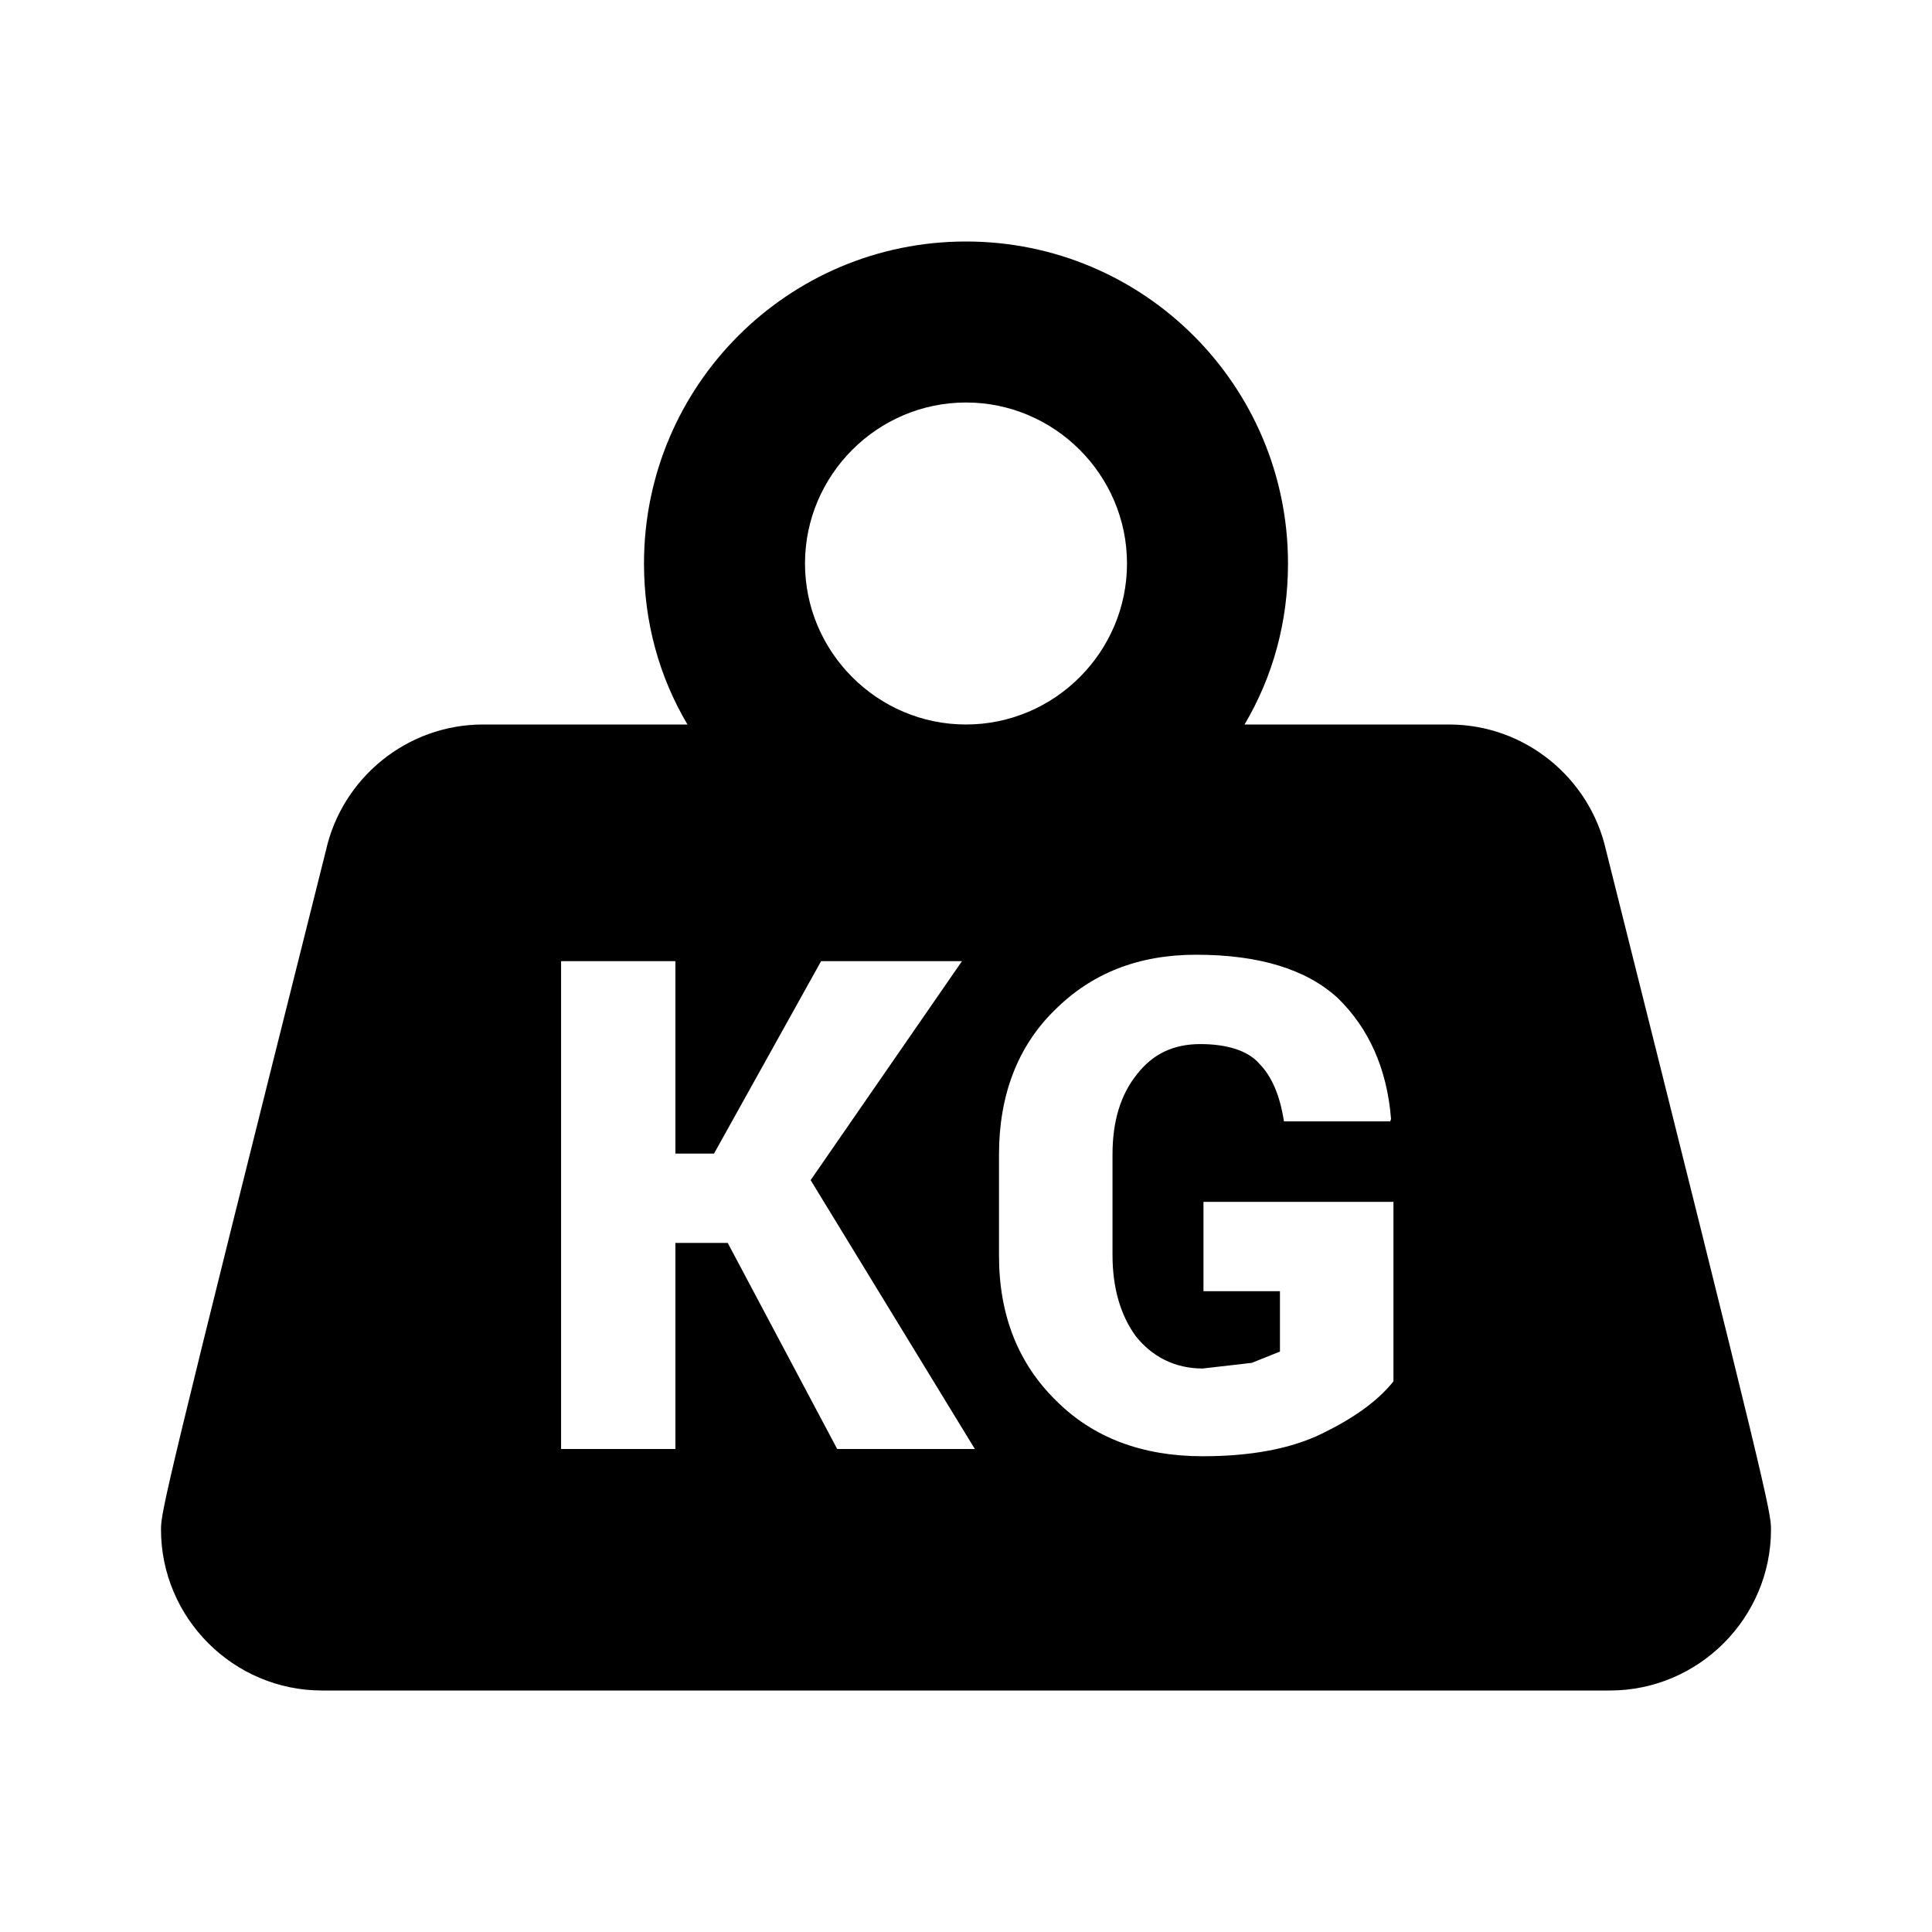
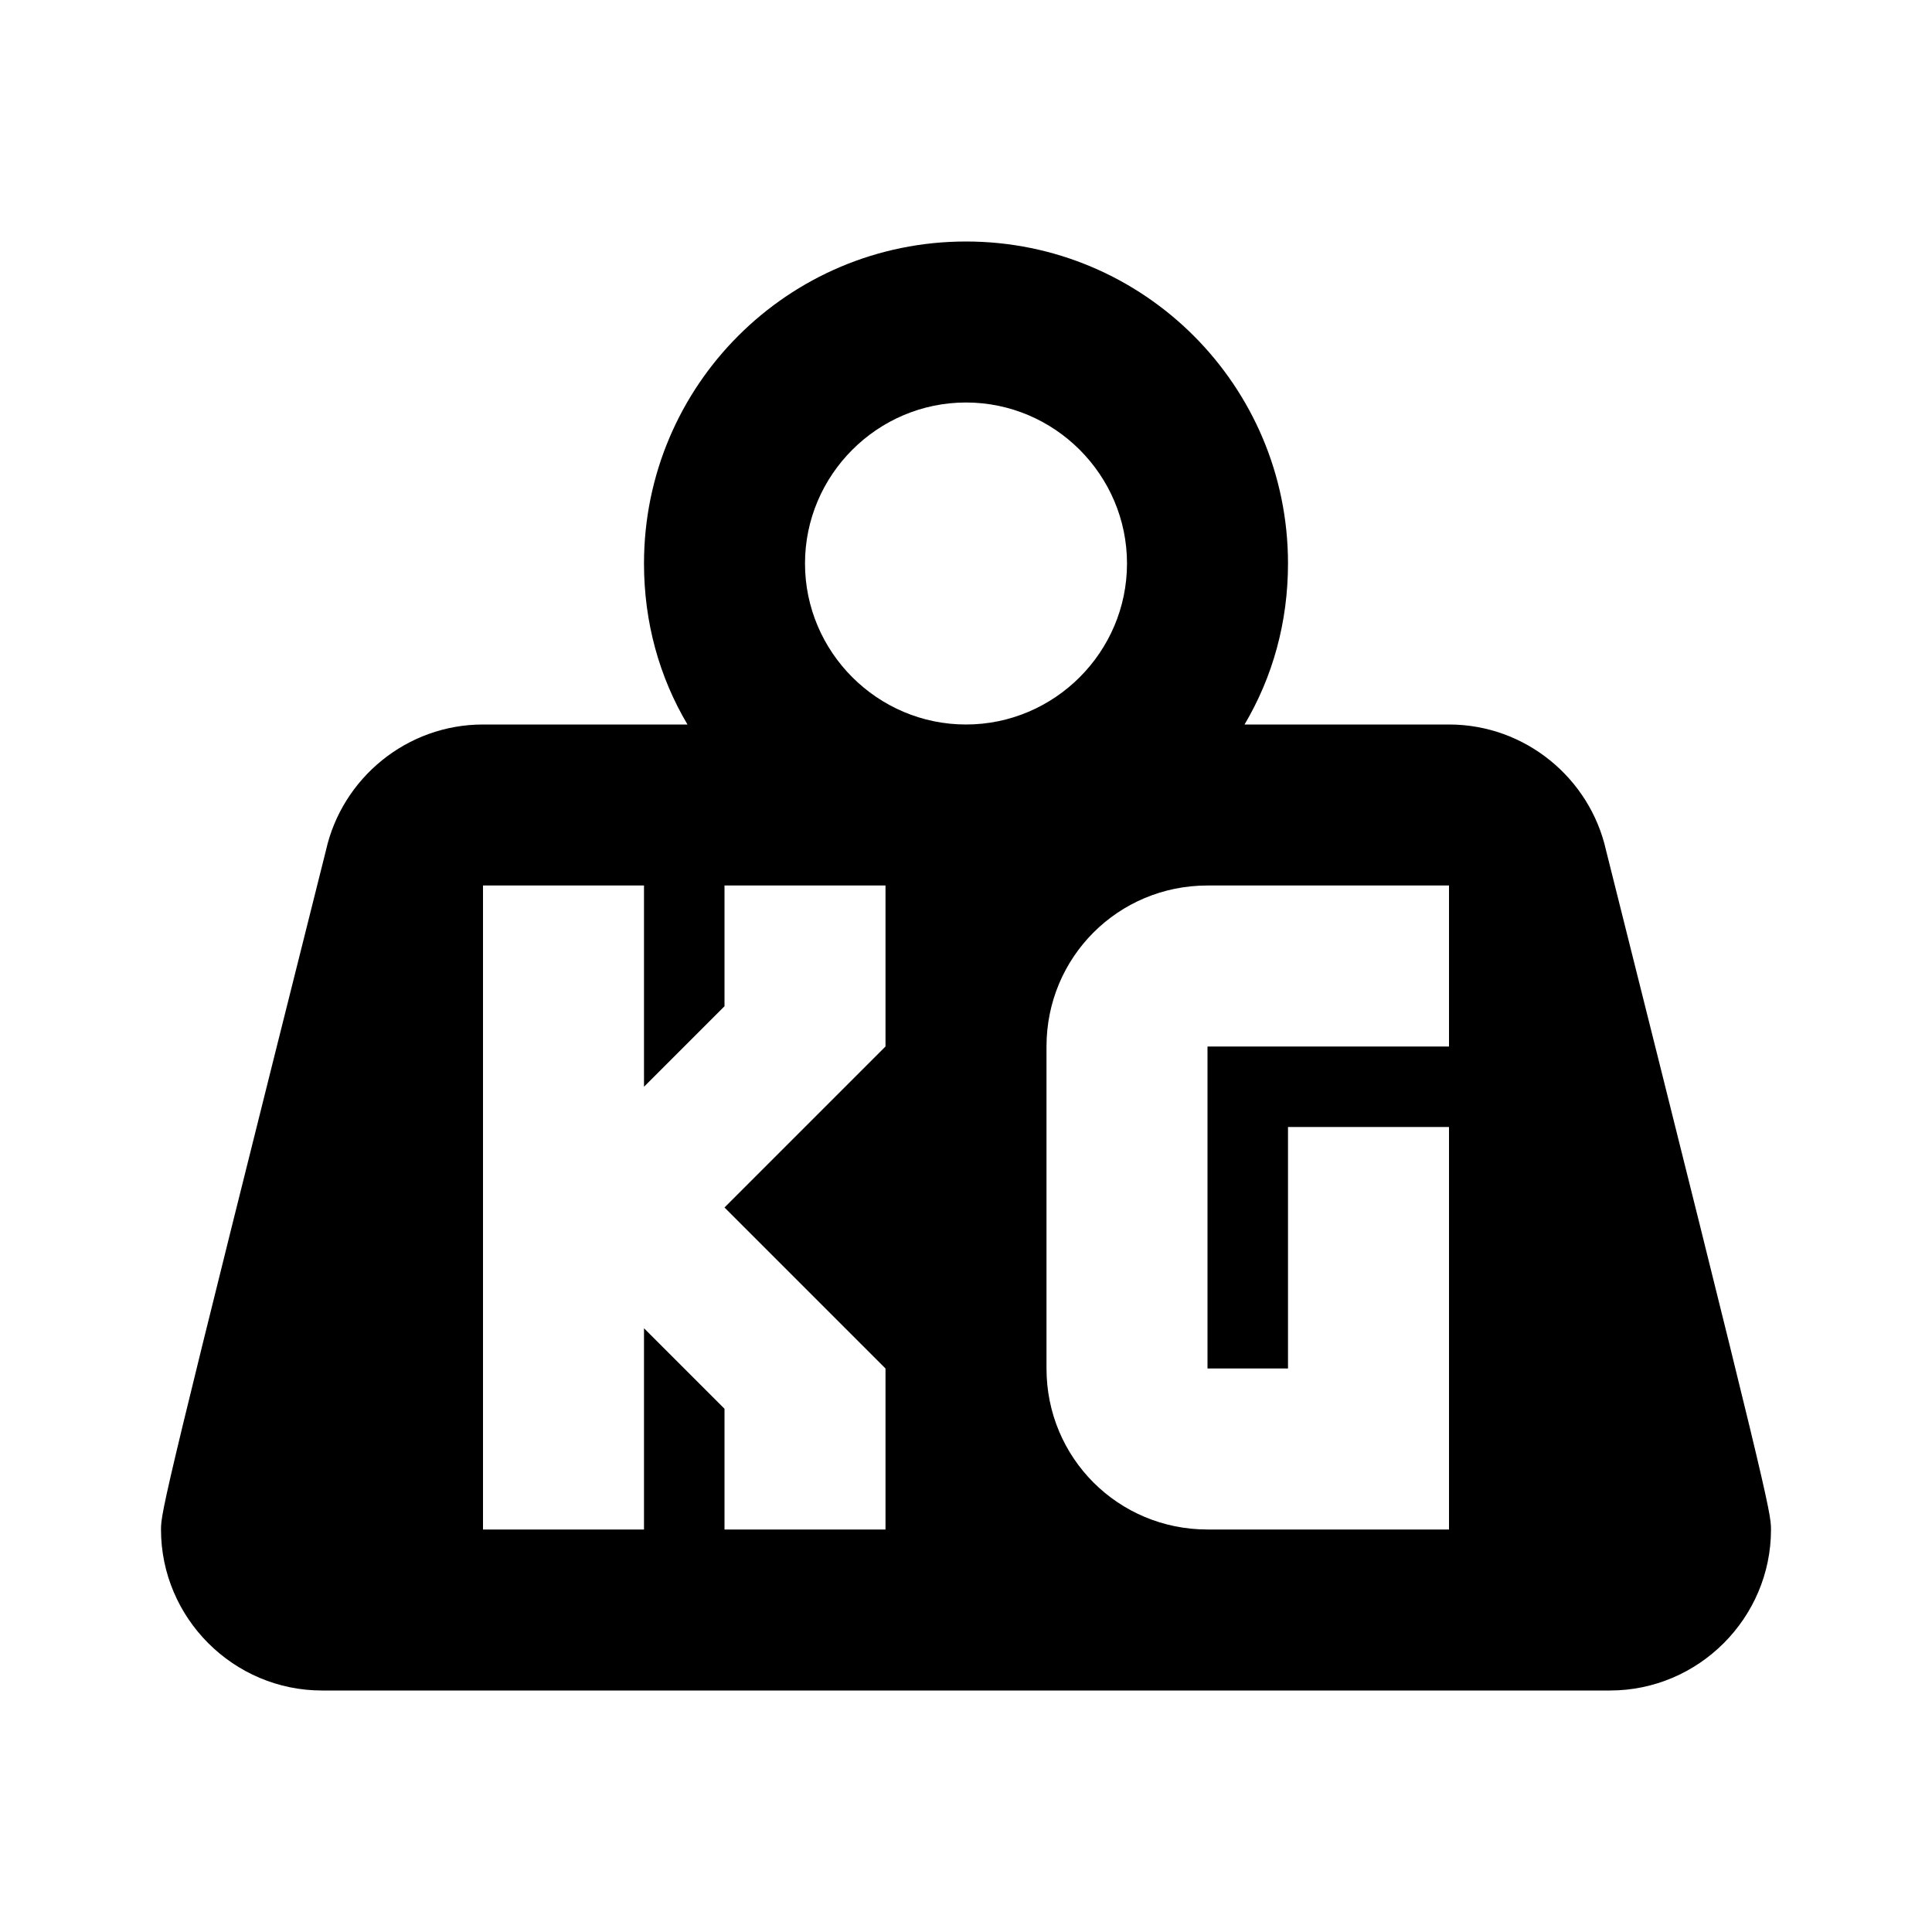
<svg xmlns="http://www.w3.org/2000/svg" version="1.1" width="24" height="24" viewBox="0 0 24 24">
-   <path d="M12,3C14.21,3 16,4.79 16,7C16,7.73 15.81,8.41 15.46,9H18C18.95,9 19.75,9.67 19.95,10.56C21.96,18.57 22,18.78 22,19C22,20.1 21.1,21 20,21H4C2.9,21 2,20.1 2,19C2,18.78 2.04,18.57 4.05,10.56C4.25,9.67 5.05,9 6,9H8.54C8.19,8.41 8,7.73 8,7C8,4.79 9.79,3 12,3M12,5C10.9,5 10,5.9 10,7C10,8.1 10.9,9 12,9C13.1,9 14,8.1 14,7C14,5.9 13.1,5 12,5M9.04,15.44L10.4,18H12.11L10.07,14.66L11.95,11.94H10.2L8.87,14.33H8.39V11.94H6.97V18H8.39V15.44H9.04M17.31,17.16V14.93H14.95V16.04H15.9V16.79L15.55,16.93L14.94,17C14.59,17 14.31,16.85 14.11,16.6C13.92,16.34 13.82,16 13.82,15.59V14.34C13.82,13.93 13.92,13.6 14.12,13.35C14.32,13.09 14.58,12.97 14.91,12.97C15.24,12.97 15.5,13.05 15.64,13.21C15.8,13.37 15.9,13.61 15.95,13.93H17.27L17.28,13.9C17.23,13.27 17,12.77 16.62,12.4C16.23,12.04 15.64,11.86 14.86,11.86C14.14,11.86 13.56,12.09 13.1,12.55C12.64,13 12.41,13.61 12.41,14.34V15.6C12.41,16.34 12.65,16.94 13.12,17.4C13.58,17.86 14.19,18.09 14.94,18.09C15.53,18.09 16.03,18 16.42,17.81C16.81,17.62 17.11,17.41 17.31,17.16Z" />
+   <path d="M12,3C14.21,3 16,4.79 16,7C16,7.73 15.81,8.41 15.46,9H18C18.95,9 19.75,9.67 19.95,10.56C21.96,18.57 22,18.78 22,19C22,20.1 21.1,21 20,21H4C2.9,21 2,20.1 2,19C2,18.78 2.04,18.57 4.05,10.56C4.25,9.67 5.05,9 6,9H8.54C8.19,8.41 8,7.73 8,7C8,4.79 9.79,3 12,3M12,5C10.9,5 10,5.9 10,7C10,8.1 10.9,9 12,9C13.1,9 14,8.1 14,7C14,5.9 13.1,5 12,5M6,11V19H8V16.5L9,17.5V19H11V17L9,15L11,13V11H9V12.5L8,13.5V11H6M15,11C13.89,11 13,11.89 13,13V17C13,18.11 13.89,19 15,19H18V14H16V17H15V13H18V11H15Z" />
</svg>
